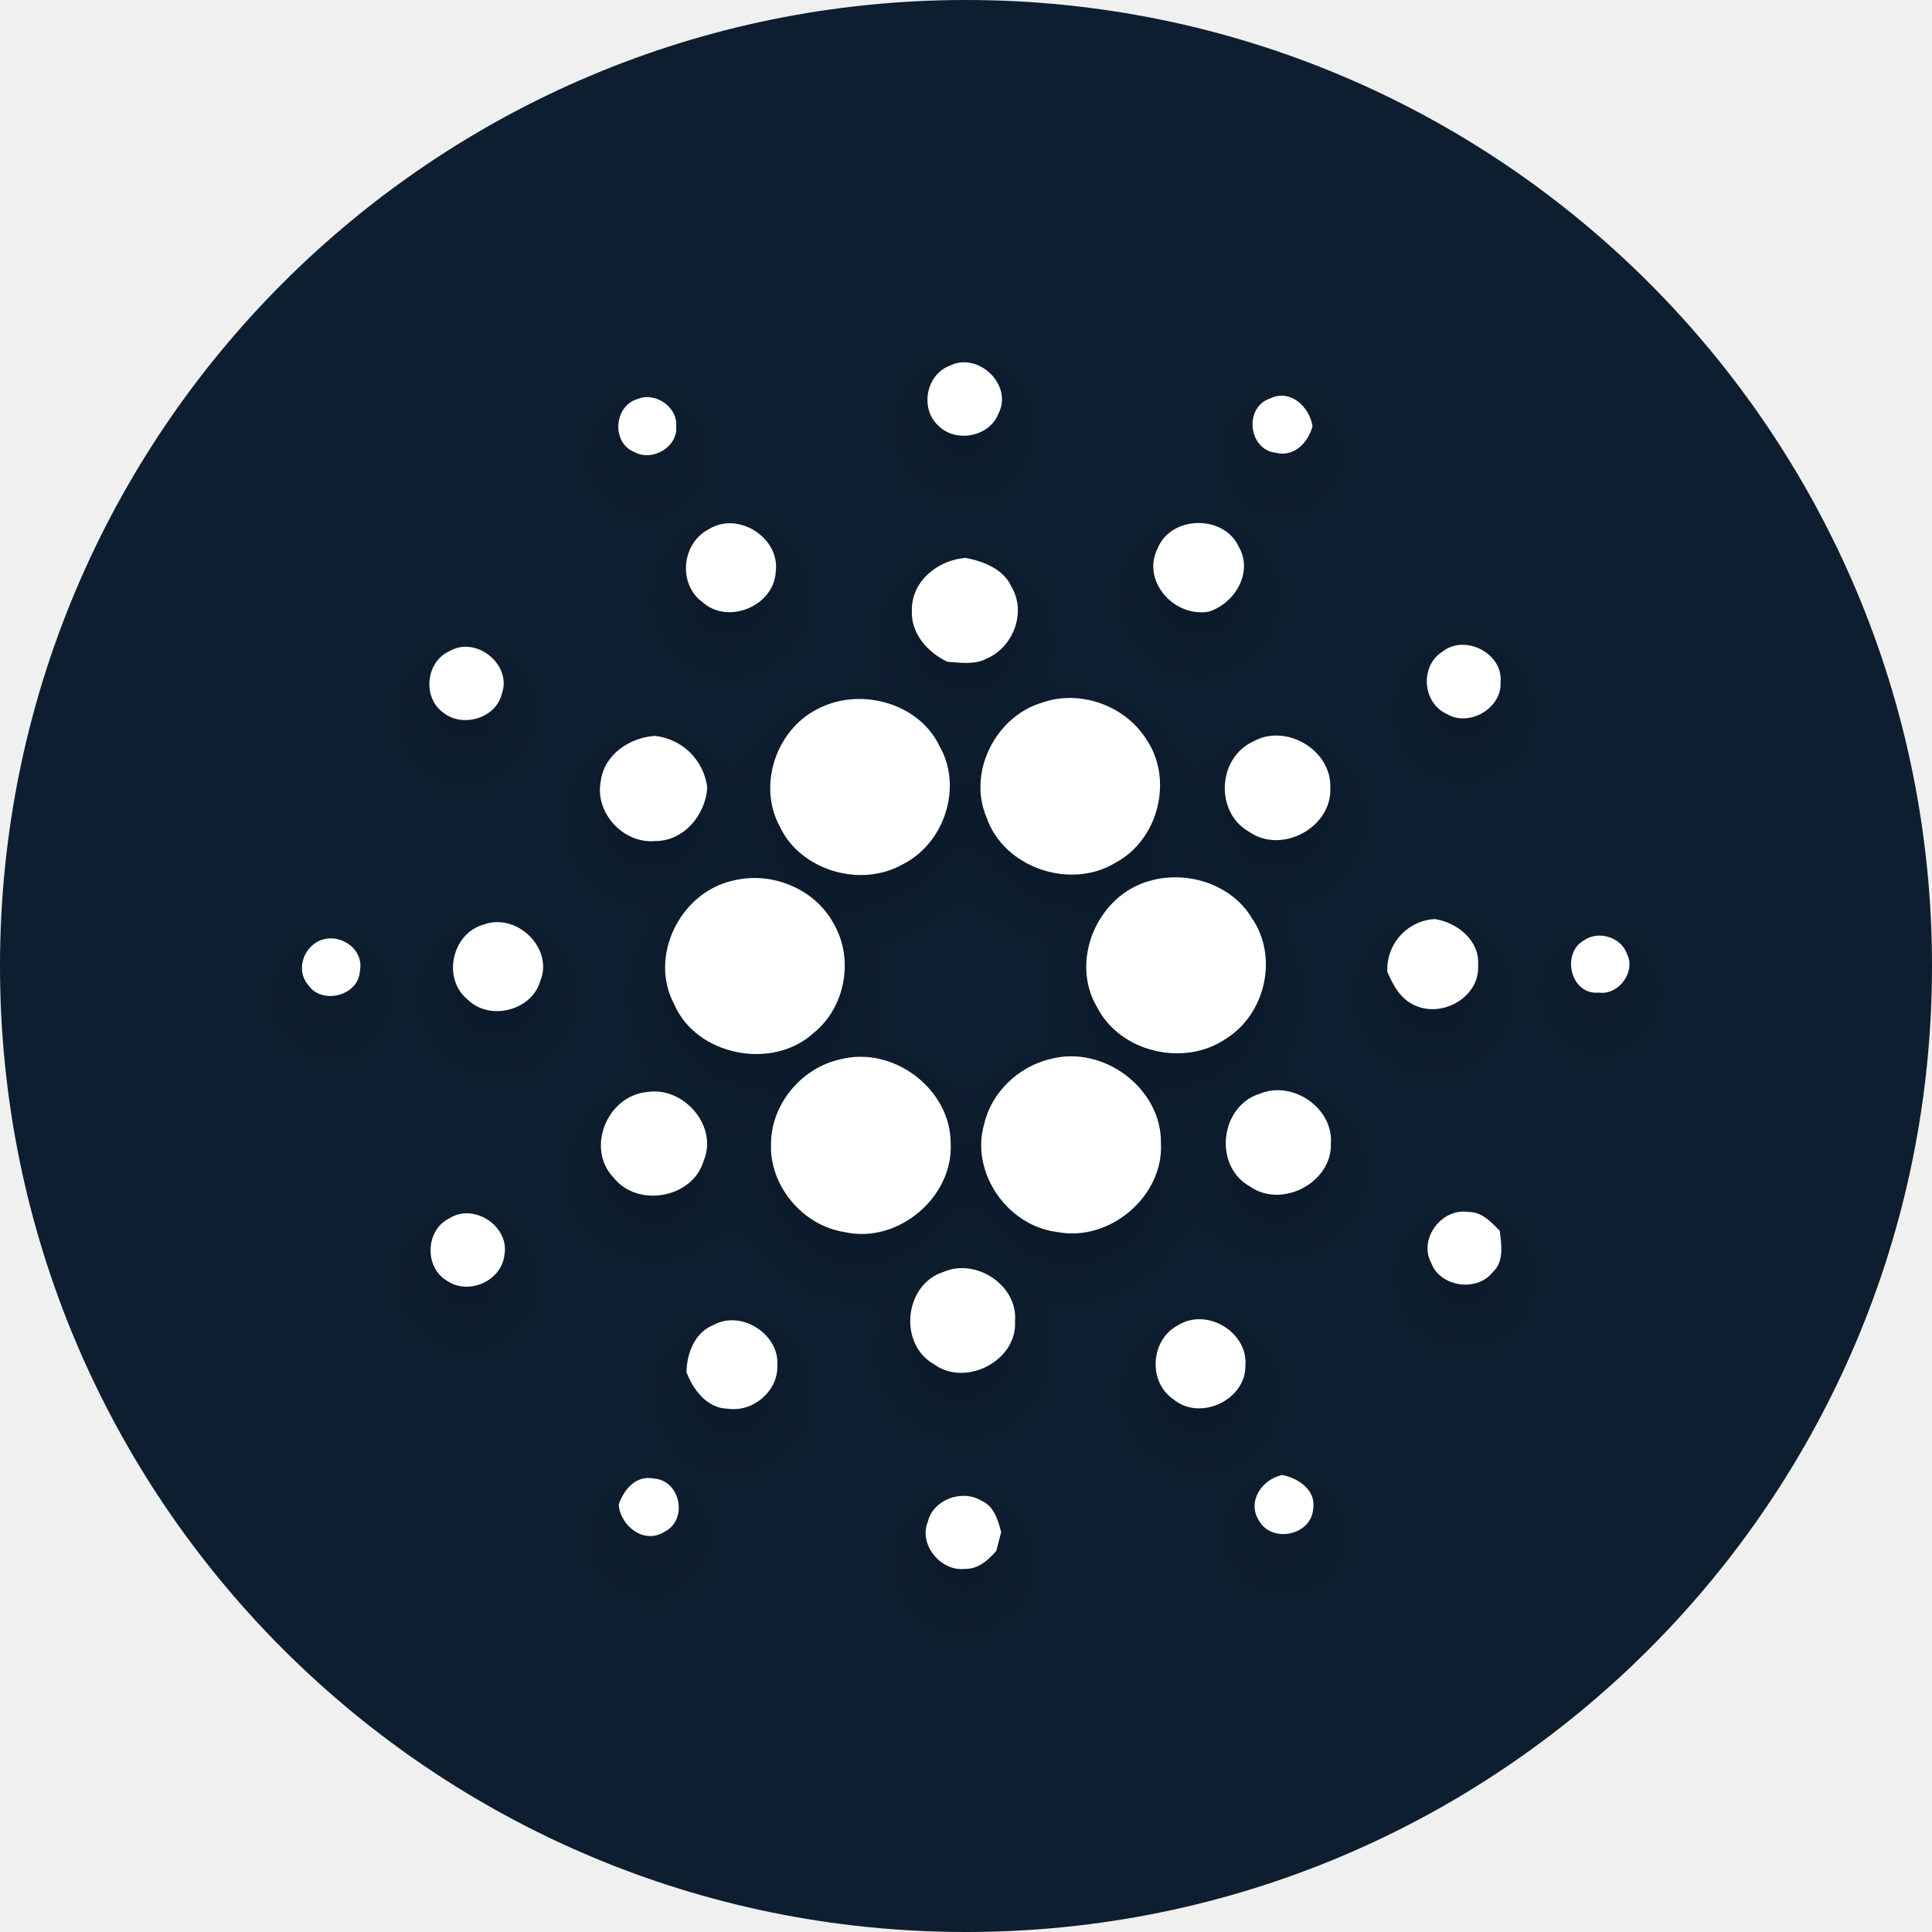
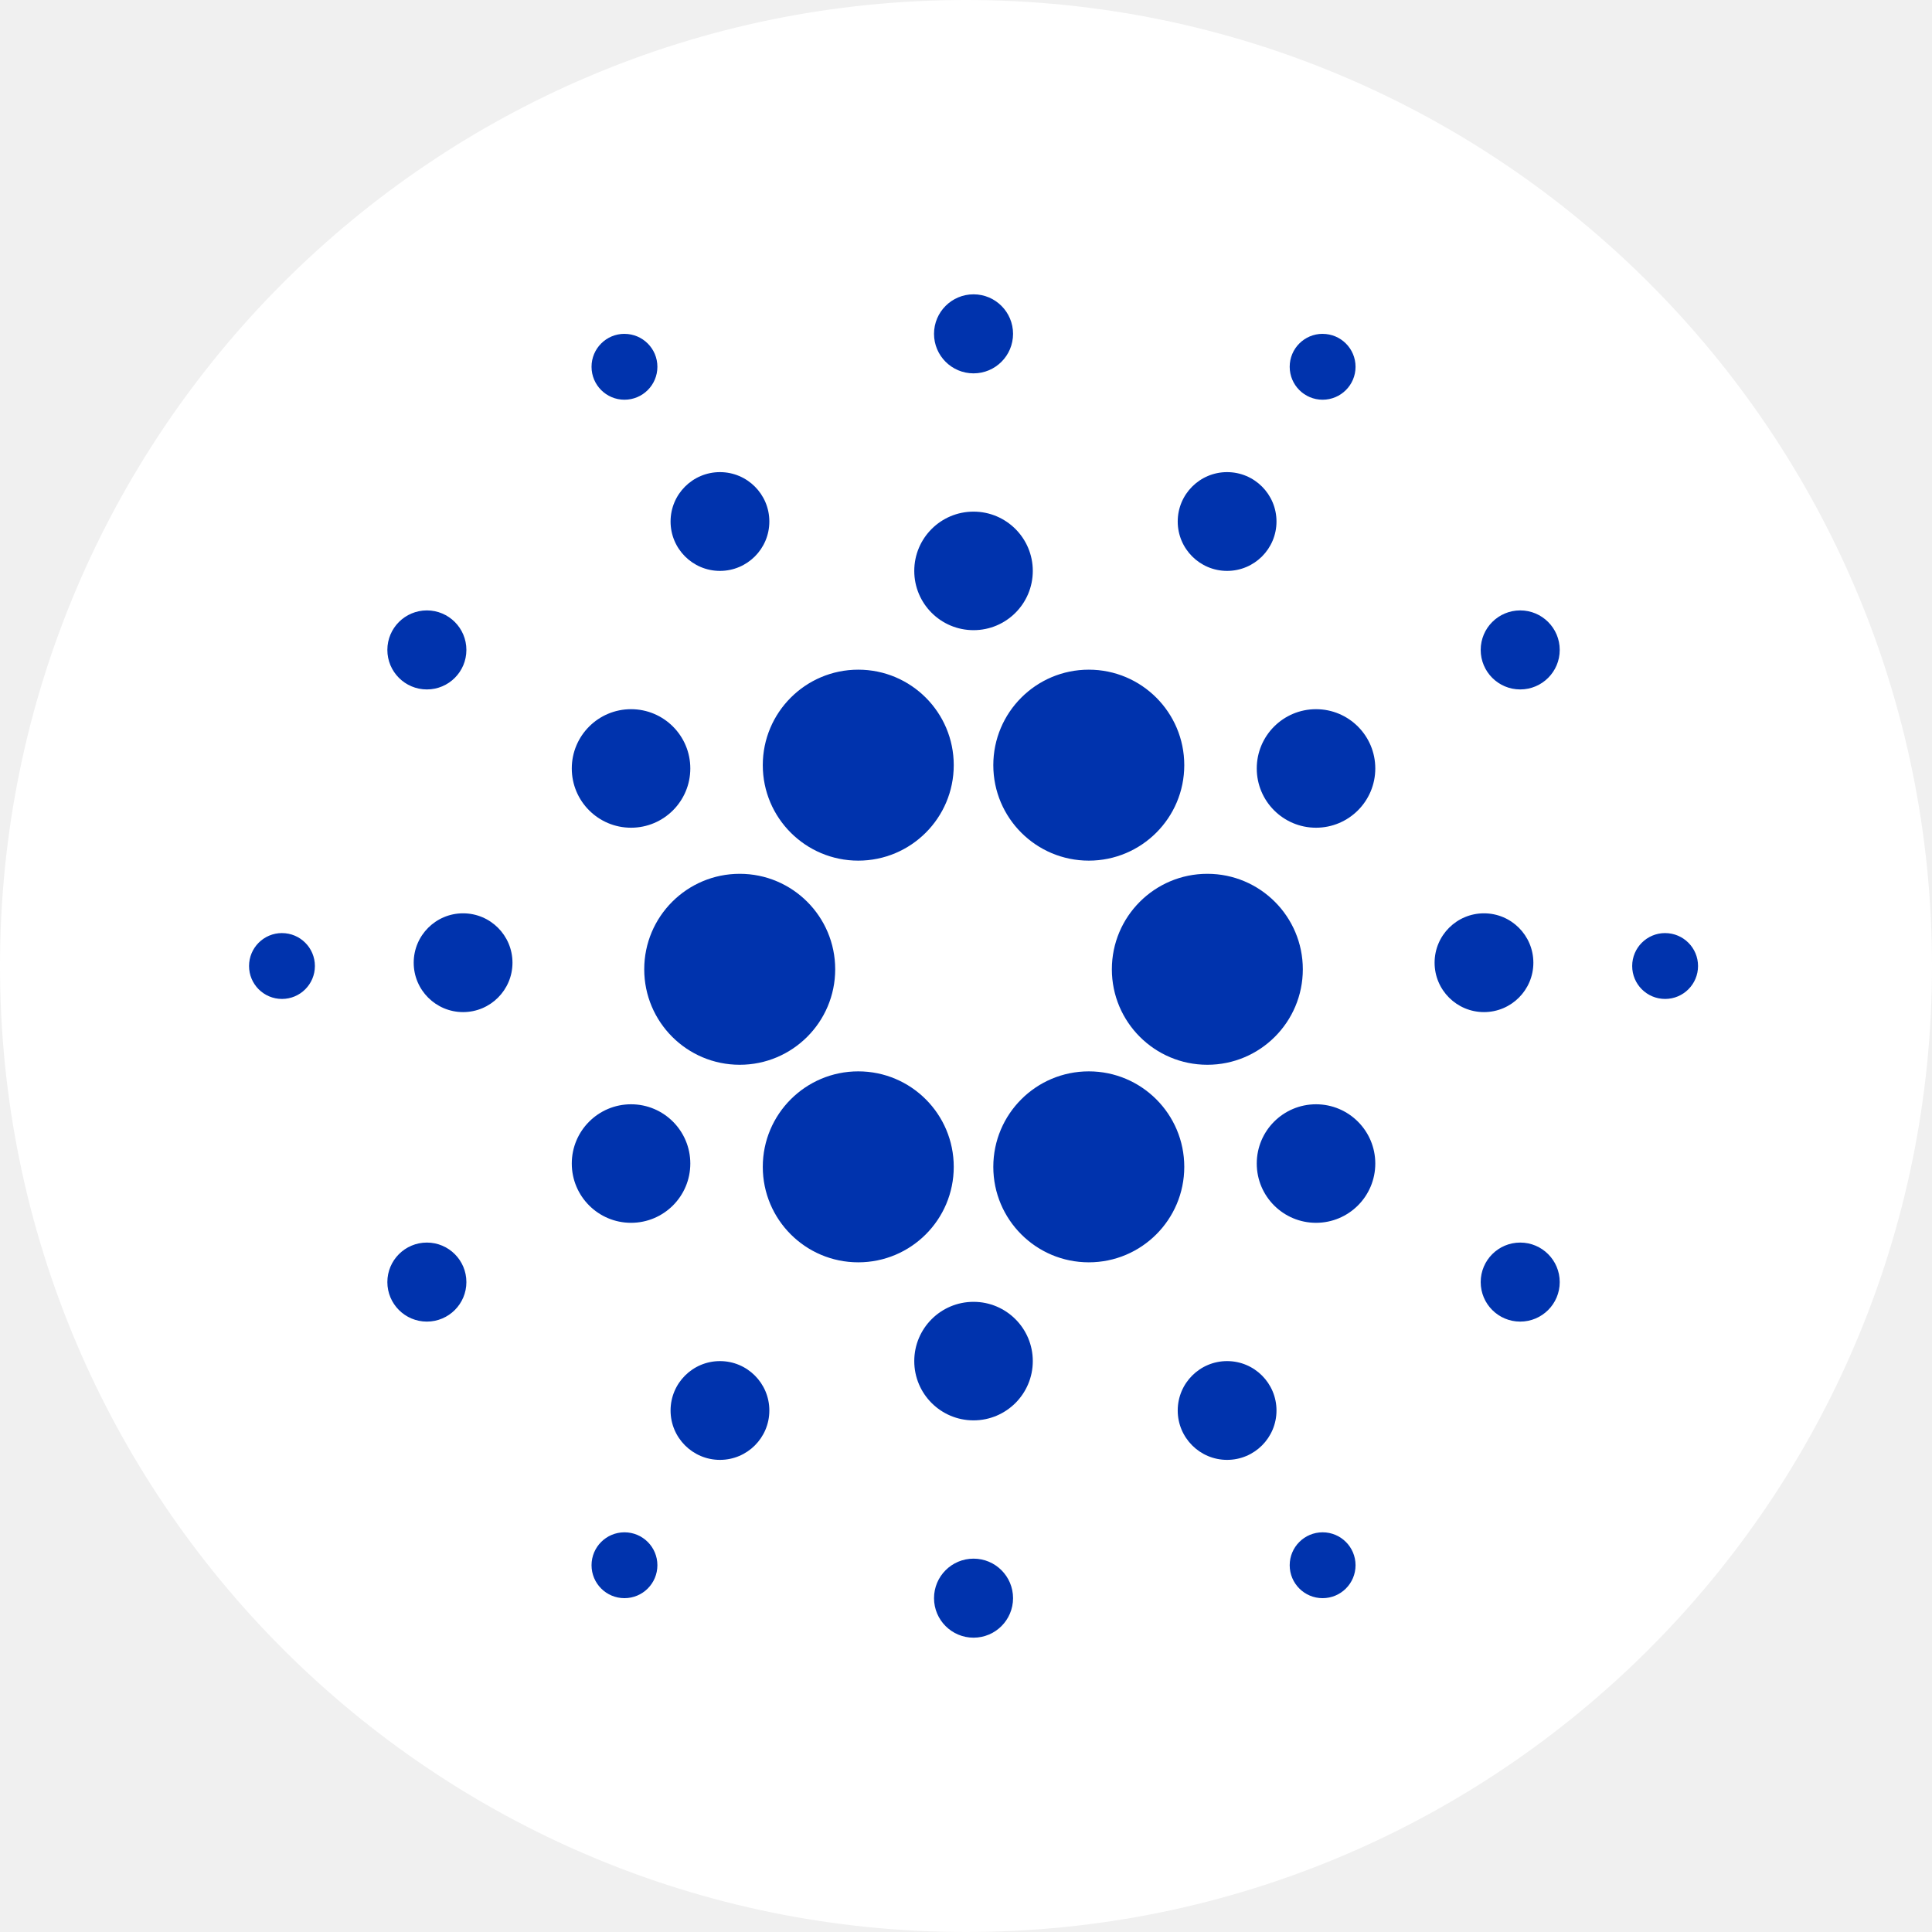
- <svg xmlns="http://www.w3.org/2000/svg" width="32" height="32" viewBox="0 0 32 32" fill="none">
-   <path d="M16 32C24.837 32 32 24.837 32 16C32 7.163 24.837 0 16 0C7.163 0 0 7.163 0 16C0 24.837 7.163 32 16 32Z" fill="#0D1E30" />
-   <g filter="url(#filter0_d)">
-     <path d="M15.725 6.06C16.204 5.813 16.789 6.384 16.535 6.855C16.386 7.239 15.825 7.341 15.539 7.048C15.236 6.768 15.335 6.212 15.725 6.059V6.06ZM10.57 6.606C10.861 6.488 11.23 6.75 11.2 7.063C11.23 7.401 10.81 7.651 10.513 7.49C10.12 7.34 10.165 6.712 10.57 6.606ZM21.128 7.499C20.673 7.445 20.601 6.741 21.038 6.599C21.378 6.437 21.69 6.742 21.74 7.059C21.668 7.329 21.438 7.577 21.128 7.499ZM11.743 8.764C12.23 8.461 12.924 8.912 12.849 9.469C12.824 10.03 12.066 10.356 11.638 9.976C11.224 9.678 11.287 8.994 11.743 8.764ZM19.173 9.086C19.39 8.536 20.27 8.518 20.517 9.054C20.762 9.471 20.461 9.988 20.026 10.13C19.449 10.236 18.902 9.622 19.173 9.086ZM15.104 10.099C15.099 9.625 15.537 9.273 15.994 9.24C16.298 9.3 16.628 9.427 16.758 9.728C17.001 10.144 16.785 10.715 16.348 10.906C16.148 11.016 15.91 10.975 15.692 10.962C15.359 10.802 15.078 10.485 15.104 10.099ZM7.438 10.789C7.883 10.519 8.483 11.009 8.314 11.485C8.222 11.896 7.66 12.063 7.339 11.801C6.996 11.555 7.05 10.964 7.439 10.788L7.438 10.789ZM23.9 10.787C24.277 10.499 24.9 10.83 24.854 11.298C24.88 11.725 24.341 12.048 23.967 11.828C23.555 11.645 23.512 11.021 23.9 10.788V10.787ZM17.26 11.638C17.882 11.418 18.622 11.681 18.976 12.228C19.444 12.895 19.196 13.911 18.469 14.294C17.717 14.747 16.618 14.364 16.339 13.536C16.024 12.796 16.484 11.87 17.259 11.638H17.26ZM13.607 11.711C14.297 11.391 15.226 11.659 15.559 12.353C15.951 13.029 15.648 13.97 14.947 14.319C14.245 14.712 13.254 14.414 12.915 13.689C12.534 12.987 12.872 12.034 13.607 11.711ZM9.95 12.94C10.003 12.503 10.422 12.218 10.845 12.188C11.066 12.211 11.272 12.309 11.43 12.464C11.588 12.62 11.688 12.825 11.715 13.045C11.685 13.495 11.332 13.933 10.848 13.931C10.315 13.976 9.848 13.454 9.95 12.94ZM20.752 12.284C21.299 11.971 22.058 12.426 22.034 13.044C22.071 13.699 21.231 14.16 20.687 13.776C20.121 13.456 20.165 12.556 20.752 12.284ZM12.122 14.591C12.76 14.418 13.492 14.714 13.805 15.292C14.148 15.874 14.008 16.682 13.475 17.11C12.79 17.736 11.529 17.484 11.165 16.63C10.746 15.847 11.255 14.797 12.121 14.59L12.122 14.591ZM19.049 14.588C19.67 14.413 20.4 14.648 20.734 15.205C21.176 15.842 20.965 16.793 20.308 17.203C19.618 17.68 18.552 17.43 18.172 16.684C17.712 15.913 18.175 14.823 19.049 14.588ZM8.009 15.314C8.561 15.109 9.173 15.708 8.949 16.247C8.813 16.737 8.11 16.919 7.747 16.557C7.322 16.217 7.479 15.462 8.009 15.314ZM22.978 16.096C22.968 15.876 23.045 15.661 23.192 15.497C23.34 15.333 23.546 15.234 23.766 15.222C24.144 15.282 24.512 15.582 24.482 15.987C24.517 16.522 23.862 16.885 23.398 16.634C23.181 16.525 23.07 16.306 22.978 16.096ZM5.294 15.58C5.626 15.437 6.037 15.72 5.961 16.083C5.943 16.494 5.326 16.653 5.1 16.309C4.9 16.07 5.02 15.703 5.294 15.579V15.58ZM26.243 15.571C26.477 15.408 26.853 15.525 26.945 15.794C27.102 16.088 26.814 16.49 26.478 16.441C26.006 16.483 25.854 15.776 26.243 15.571ZM13.926 17.544C14.8 17.321 15.74 18.038 15.746 18.924C15.802 19.819 14.876 20.612 13.982 20.406C13.29 20.296 12.747 19.64 12.77 18.953C12.768 18.295 13.272 17.683 13.926 17.544ZM17.388 17.543C18.275 17.299 19.243 18.029 19.229 18.935C19.276 19.813 18.379 20.58 17.503 20.405C16.678 20.301 16.07 19.41 16.3 18.622C16.416 18.098 16.862 17.672 17.388 17.542V17.543ZM10.712 18.088C11.326 17.985 11.902 18.658 11.653 19.232C11.471 19.844 10.567 20.009 10.167 19.51C9.699 19.03 10.049 18.154 10.712 18.088ZM20.866 18.115C21.414 17.889 22.086 18.355 22.044 18.94C22.066 19.583 21.236 20.027 20.701 19.651C20.094 19.314 20.205 18.321 20.866 18.115ZM23.704 20.915C23.49 20.522 23.879 20.001 24.324 20.074C24.544 20.07 24.699 20.241 24.84 20.385C24.869 20.618 24.918 20.896 24.721 21.075C24.454 21.408 23.849 21.313 23.704 20.915ZM7.436 20.183C7.851 19.912 8.448 20.317 8.354 20.793C8.304 21.216 7.764 21.457 7.409 21.217C7.027 21 7.041 20.381 7.436 20.183ZM15.629 21.066C16.172 20.831 16.864 21.296 16.812 21.884C16.852 22.534 15.997 22.984 15.466 22.594C14.876 22.259 14.975 21.273 15.629 21.066ZM11.835 21.937C12.297 21.698 12.917 22.111 12.875 22.621C12.889 23.039 12.475 23.395 12.055 23.333C11.708 23.326 11.482 23.019 11.37 22.728C11.376 22.411 11.509 22.058 11.835 21.938V21.937ZM19.521 21.945C19.997 21.655 20.673 22.071 20.628 22.615C20.64 23.185 19.876 23.549 19.433 23.175C19.005 22.882 19.057 22.178 19.521 21.945ZM20.858 25.195C20.646 24.881 20.895 24.502 21.238 24.43C21.515 24.485 21.808 24.69 21.749 25.004C21.709 25.431 21.075 25.561 20.858 25.196V25.195ZM10.247 24.922C10.331 24.672 10.535 24.425 10.834 24.49C11.269 24.52 11.398 25.166 11.017 25.365C10.675 25.592 10.277 25.281 10.247 24.922ZM15.367 25.209C15.45 24.839 15.935 24.66 16.255 24.856C16.467 24.946 16.529 25.178 16.583 25.376C16.555 25.479 16.528 25.582 16.503 25.686C16.372 25.838 16.203 25.991 15.985 25.986C15.58 26.033 15.214 25.582 15.366 25.209H15.367Z" fill="black" />
+ <svg xmlns="http://www.w3.org/2000/svg" height="256" viewBox="0 0 256 256" width="256">
+   <defs>
+     <style>
+       .cls-1 {
+         fill: #fff;
+       }
+ 
+       .cls-2 {
+         fill: #0033ad;
+         fill-rule: evenodd;
+       }
+     </style>
+   </defs>
+   <g data-name="cardano ada" id="cardano_ada">
+     <g data-name="cardano ada" id="cardano_ada-2">
+       <circle class="cls-1" cx="128" cy="128" data-name="Эллипс 6" id="Эллипс_6" r="128" />
+       <path class="cls-2" d="M265.727,717.735a12.652,12.652,0,1,1-12.654,12.652A12.654,12.654,0,0,1,265.727,717.735Zm30.546,0a12.652,12.652,0,1,1-12.655,12.652A12.654,12.654,0,0,1,296.273,717.735Zm0,53.226a12.652,12.652,0,1,1-12.655,12.652A12.653,12.653,0,0,1,296.273,770.961Zm-30.546,0a12.652,12.652,0,1,1-12.654,12.652A12.653,12.653,0,0,1,265.727,770.961Zm-15.709-26.177a12.652,12.652,0,1,1-12.654,12.652A12.654,12.654,0,0,1,250.018,744.784Zm61.964,0a12.652,12.652,0,1,1-12.655,12.652A12.653,12.653,0,0,1,311.982,744.784Zm14.4-21.813a7.853,7.853,0,1,1-7.855,7.853A7.853,7.853,0,0,1,326.382,722.971Zm0,52.352a7.853,7.853,0,1,1-7.855,7.853A7.853,7.853,0,0,1,326.382,775.323Zm-90.764,0a7.853,7.853,0,1,1-7.854,7.853A7.854,7.854,0,0,1,235.618,775.323Zm0-52.352a7.853,7.853,0,1,1-7.854,7.853A7.854,7.854,0,0,1,235.618,722.971ZM281,696.794a7.853,7.853,0,1,1-7.855,7.853A7.853,7.853,0,0,1,281,696.794ZM281,801.5a7.853,7.853,0,1,1-7.855,7.853A7.853,7.853,0,0,1,281,801.5Zm33.6,7.853a6.544,6.544,0,1,1-6.546,6.544A6.544,6.544,0,0,1,314.6,809.353Zm-67.2,0a6.544,6.544,0,1,1-6.546,6.544A6.544,6.544,0,0,1,247.4,809.353Zm0-117.794a6.544,6.544,0,1,1-6.546,6.544A6.544,6.544,0,0,1,247.4,691.559Zm67.2,0a6.544,6.544,0,1,1-6.546,6.544A6.544,6.544,0,0,1,314.6,691.559Zm34.036,58.461a6.544,6.544,0,1,1-6.545,6.544A6.545,6.545,0,0,1,348.636,750.02Zm-135.273,0a6.544,6.544,0,1,1-6.545,6.544A6.544,6.544,0,0,1,213.363,750.02Zm-4.8-40.138a5.236,5.236,0,1,1-5.236,5.235A5.236,5.236,0,0,1,208.563,709.882Zm0,83.765a5.236,5.236,0,1,1-5.236,5.235A5.236,5.236,0,0,1,208.563,793.647Zm144.873,0a5.236,5.236,0,1,1-5.236,5.235A5.236,5.236,0,0,1,353.436,793.647Zm0-83.765a5.236,5.236,0,1,1-5.236,5.235A5.236,5.236,0,0,1,353.436,709.882ZM281,668a5.236,5.236,0,1,1-5.237,5.235A5.235,5.235,0,0,1,281,668Zm0,167.529a5.236,5.236,0,1,1-5.237,5.236A5.236,5.236,0,0,1,281,835.529Zm46.254-3.49a4.363,4.363,0,1,1-4.363,4.363A4.363,4.363,0,0,1,327.254,832.039Zm-92.509,0a4.363,4.363,0,1,1-4.363,4.363A4.363,4.363,0,0,1,234.745,832.039Zm0-158.8a4.363,4.363,0,1,1-4.363,4.363A4.363,4.363,0,0,1,234.745,673.235Zm92.509,0a4.363,4.363,0,1,1-4.363,4.363A4.363,4.363,0,0,1,327.254,673.235Zm45.382,79.4A4.363,4.363,0,1,1,368.273,757,4.363,4.363,0,0,1,372.636,752.637Zm-183.273,0A4.363,4.363,0,1,1,185,757,4.363,4.363,0,0,1,189.363,752.637Z" data-name="Эллипс 6 копия 29" id="Эллипс_6_копия_29" transform="translate(-152 -629)" />
+     </g>
  </g>
-   <path d="M15.725 6.06C16.204 5.813 16.789 6.384 16.535 6.855C16.386 7.239 15.825 7.341 15.539 7.048C15.236 6.768 15.335 6.212 15.725 6.059V6.06ZM10.57 6.606C10.861 6.488 11.23 6.75 11.2 7.063C11.23 7.401 10.81 7.651 10.513 7.49C10.12 7.34 10.165 6.712 10.57 6.606ZM21.128 7.499C20.673 7.445 20.601 6.741 21.038 6.599C21.378 6.437 21.69 6.742 21.74 7.059C21.668 7.329 21.438 7.577 21.128 7.499ZM11.743 8.764C12.23 8.461 12.924 8.912 12.849 9.469C12.824 10.03 12.066 10.356 11.638 9.976C11.224 9.678 11.287 8.994 11.743 8.764ZM19.173 9.086C19.39 8.536 20.27 8.518 20.517 9.054C20.762 9.471 20.461 9.988 20.026 10.13C19.449 10.236 18.902 9.622 19.173 9.086ZM15.104 10.099C15.099 9.625 15.537 9.273 15.994 9.24C16.298 9.3 16.628 9.427 16.758 9.728C17.001 10.144 16.785 10.715 16.348 10.906C16.148 11.016 15.91 10.975 15.692 10.962C15.359 10.802 15.078 10.485 15.104 10.099ZM7.438 10.789C7.883 10.519 8.483 11.009 8.314 11.485C8.222 11.896 7.66 12.063 7.339 11.801C6.996 11.555 7.05 10.964 7.439 10.788L7.438 10.789ZM23.9 10.787C24.277 10.499 24.9 10.83 24.854 11.298C24.88 11.725 24.341 12.048 23.967 11.828C23.555 11.645 23.512 11.021 23.9 10.788V10.787ZM17.26 11.638C17.882 11.418 18.622 11.681 18.976 12.228C19.444 12.895 19.196 13.911 18.469 14.294C17.717 14.747 16.618 14.364 16.339 13.536C16.024 12.796 16.484 11.87 17.259 11.638H17.26ZM13.607 11.711C14.297 11.391 15.226 11.659 15.559 12.353C15.951 13.029 15.648 13.97 14.947 14.319C14.245 14.712 13.254 14.414 12.915 13.689C12.534 12.987 12.872 12.034 13.607 11.711ZM9.95 12.94C10.003 12.503 10.422 12.218 10.845 12.188C11.066 12.211 11.272 12.309 11.43 12.464C11.588 12.62 11.688 12.825 11.715 13.045C11.685 13.495 11.332 13.933 10.848 13.931C10.315 13.976 9.848 13.454 9.95 12.94ZM20.752 12.284C21.299 11.971 22.058 12.426 22.034 13.044C22.071 13.699 21.231 14.16 20.687 13.776C20.121 13.456 20.165 12.556 20.752 12.284ZM12.122 14.591C12.76 14.418 13.492 14.714 13.805 15.292C14.148 15.874 14.008 16.682 13.475 17.11C12.79 17.736 11.529 17.484 11.165 16.63C10.746 15.847 11.255 14.797 12.121 14.59L12.122 14.591ZM19.049 14.588C19.67 14.413 20.4 14.648 20.734 15.205C21.176 15.842 20.965 16.793 20.308 17.203C19.618 17.68 18.552 17.43 18.172 16.684C17.712 15.913 18.175 14.823 19.049 14.588ZM8.009 15.314C8.561 15.109 9.173 15.708 8.949 16.247C8.813 16.737 8.11 16.919 7.747 16.557C7.322 16.217 7.479 15.462 8.009 15.314ZM22.978 16.096C22.968 15.876 23.045 15.661 23.192 15.497C23.34 15.333 23.546 15.234 23.766 15.222C24.144 15.282 24.512 15.582 24.482 15.987C24.517 16.522 23.862 16.885 23.398 16.634C23.181 16.525 23.07 16.306 22.978 16.096ZM5.294 15.58C5.626 15.437 6.037 15.72 5.961 16.083C5.943 16.494 5.326 16.653 5.1 16.309C4.9 16.07 5.02 15.703 5.294 15.579V15.58ZM26.243 15.571C26.477 15.408 26.853 15.525 26.945 15.794C27.102 16.088 26.814 16.49 26.478 16.441C26.006 16.483 25.854 15.776 26.243 15.571ZM13.926 17.544C14.8 17.321 15.74 18.038 15.746 18.924C15.802 19.819 14.876 20.612 13.982 20.406C13.29 20.296 12.747 19.64 12.77 18.953C12.768 18.295 13.272 17.683 13.926 17.544ZM17.388 17.543C18.275 17.299 19.243 18.029 19.229 18.935C19.276 19.813 18.379 20.58 17.503 20.405C16.678 20.301 16.07 19.41 16.3 18.622C16.416 18.098 16.862 17.672 17.388 17.542V17.543ZM10.712 18.088C11.326 17.985 11.902 18.658 11.653 19.232C11.471 19.844 10.567 20.009 10.167 19.51C9.699 19.03 10.049 18.154 10.712 18.088ZM20.866 18.115C21.414 17.889 22.086 18.355 22.044 18.94C22.066 19.583 21.236 20.027 20.701 19.651C20.094 19.314 20.205 18.321 20.866 18.115ZM23.704 20.915C23.49 20.522 23.879 20.001 24.324 20.074C24.544 20.07 24.699 20.241 24.84 20.385C24.869 20.618 24.918 20.896 24.721 21.075C24.454 21.408 23.849 21.313 23.704 20.915ZM7.436 20.183C7.851 19.912 8.448 20.317 8.354 20.793C8.304 21.216 7.764 21.457 7.409 21.217C7.027 21 7.041 20.381 7.436 20.183ZM15.629 21.066C16.172 20.831 16.864 21.296 16.812 21.884C16.852 22.534 15.997 22.984 15.466 22.594C14.876 22.259 14.975 21.273 15.629 21.066ZM11.835 21.937C12.297 21.698 12.917 22.111 12.875 22.621C12.889 23.039 12.475 23.395 12.055 23.333C11.708 23.326 11.482 23.019 11.37 22.728C11.376 22.411 11.509 22.058 11.835 21.938V21.937ZM19.521 21.945C19.997 21.655 20.673 22.071 20.628 22.615C20.64 23.185 19.876 23.549 19.433 23.175C19.005 22.882 19.057 22.178 19.521 21.945ZM20.858 25.195C20.646 24.881 20.895 24.502 21.238 24.43C21.515 24.485 21.808 24.69 21.749 25.004C21.709 25.431 21.075 25.561 20.858 25.196V25.195ZM10.247 24.922C10.331 24.672 10.535 24.425 10.834 24.49C11.269 24.52 11.398 25.166 11.017 25.365C10.675 25.592 10.277 25.281 10.247 24.922ZM15.367 25.209C15.45 24.839 15.935 24.66 16.255 24.856C16.467 24.946 16.529 25.178 16.583 25.376C16.555 25.479 16.528 25.582 16.503 25.686C16.372 25.838 16.203 25.991 15.985 25.986C15.58 26.033 15.214 25.582 15.366 25.209H15.367Z" fill="white" />
-   <defs>
-     <filter id="filter0_d" x="4" y="5.5" width="23.989" height="21.989" filterUnits="userSpaceOnUse" color-interpolation-filters="sRGB">
-       <feFlood flood-opacity="0" result="BackgroundImageFix" />
-       <feColorMatrix in="SourceAlpha" type="matrix" values="0 0 0 0 0 0 0 0 0 0 0 0 0 0 0 0 0 0 127 0" result="hardAlpha" />
-       <feOffset dy="0.5" />
-       <feGaussianBlur stdDeviation="0.5" />
-       <feColorMatrix type="matrix" values="0 0 0 0 0 0 0 0 0 0 0 0 0 0 0 0 0 0 0.204 0" />
-       <feBlend mode="normal" in2="BackgroundImageFix" result="effect1_dropShadow" />
-       <feBlend mode="normal" in="SourceGraphic" in2="effect1_dropShadow" result="shape" />
-     </filter>
-   </defs>
</svg>
